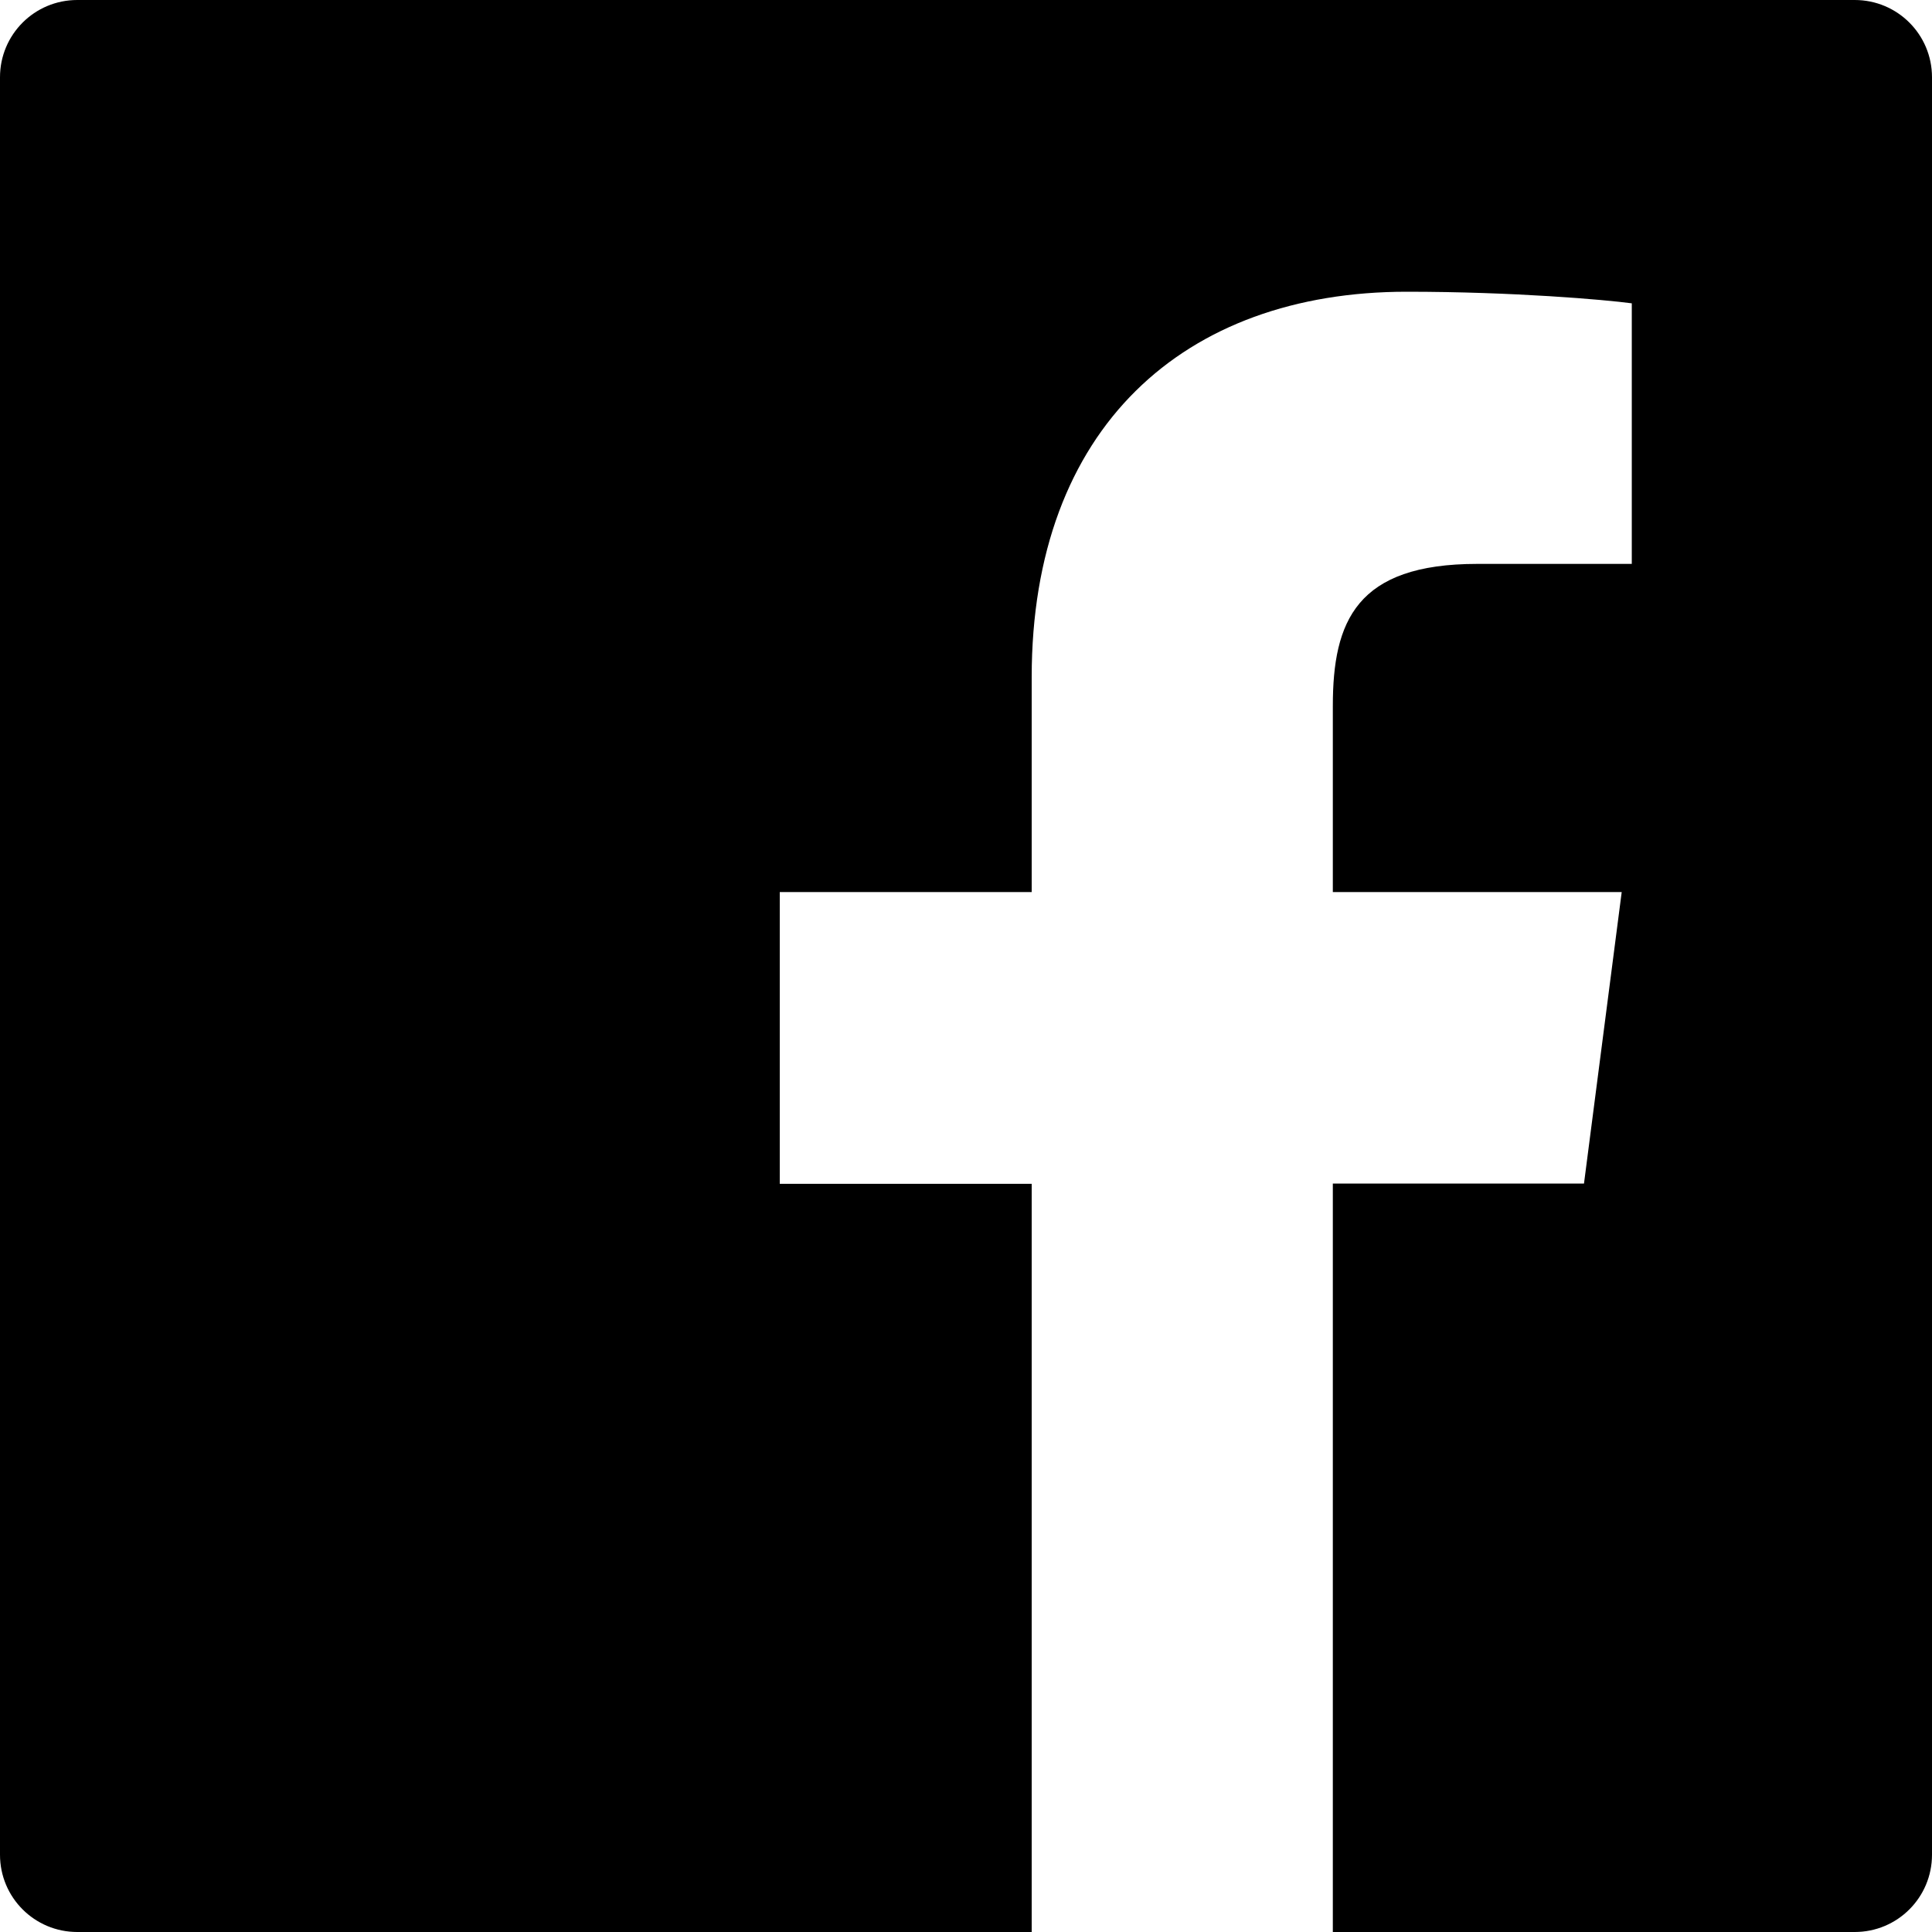
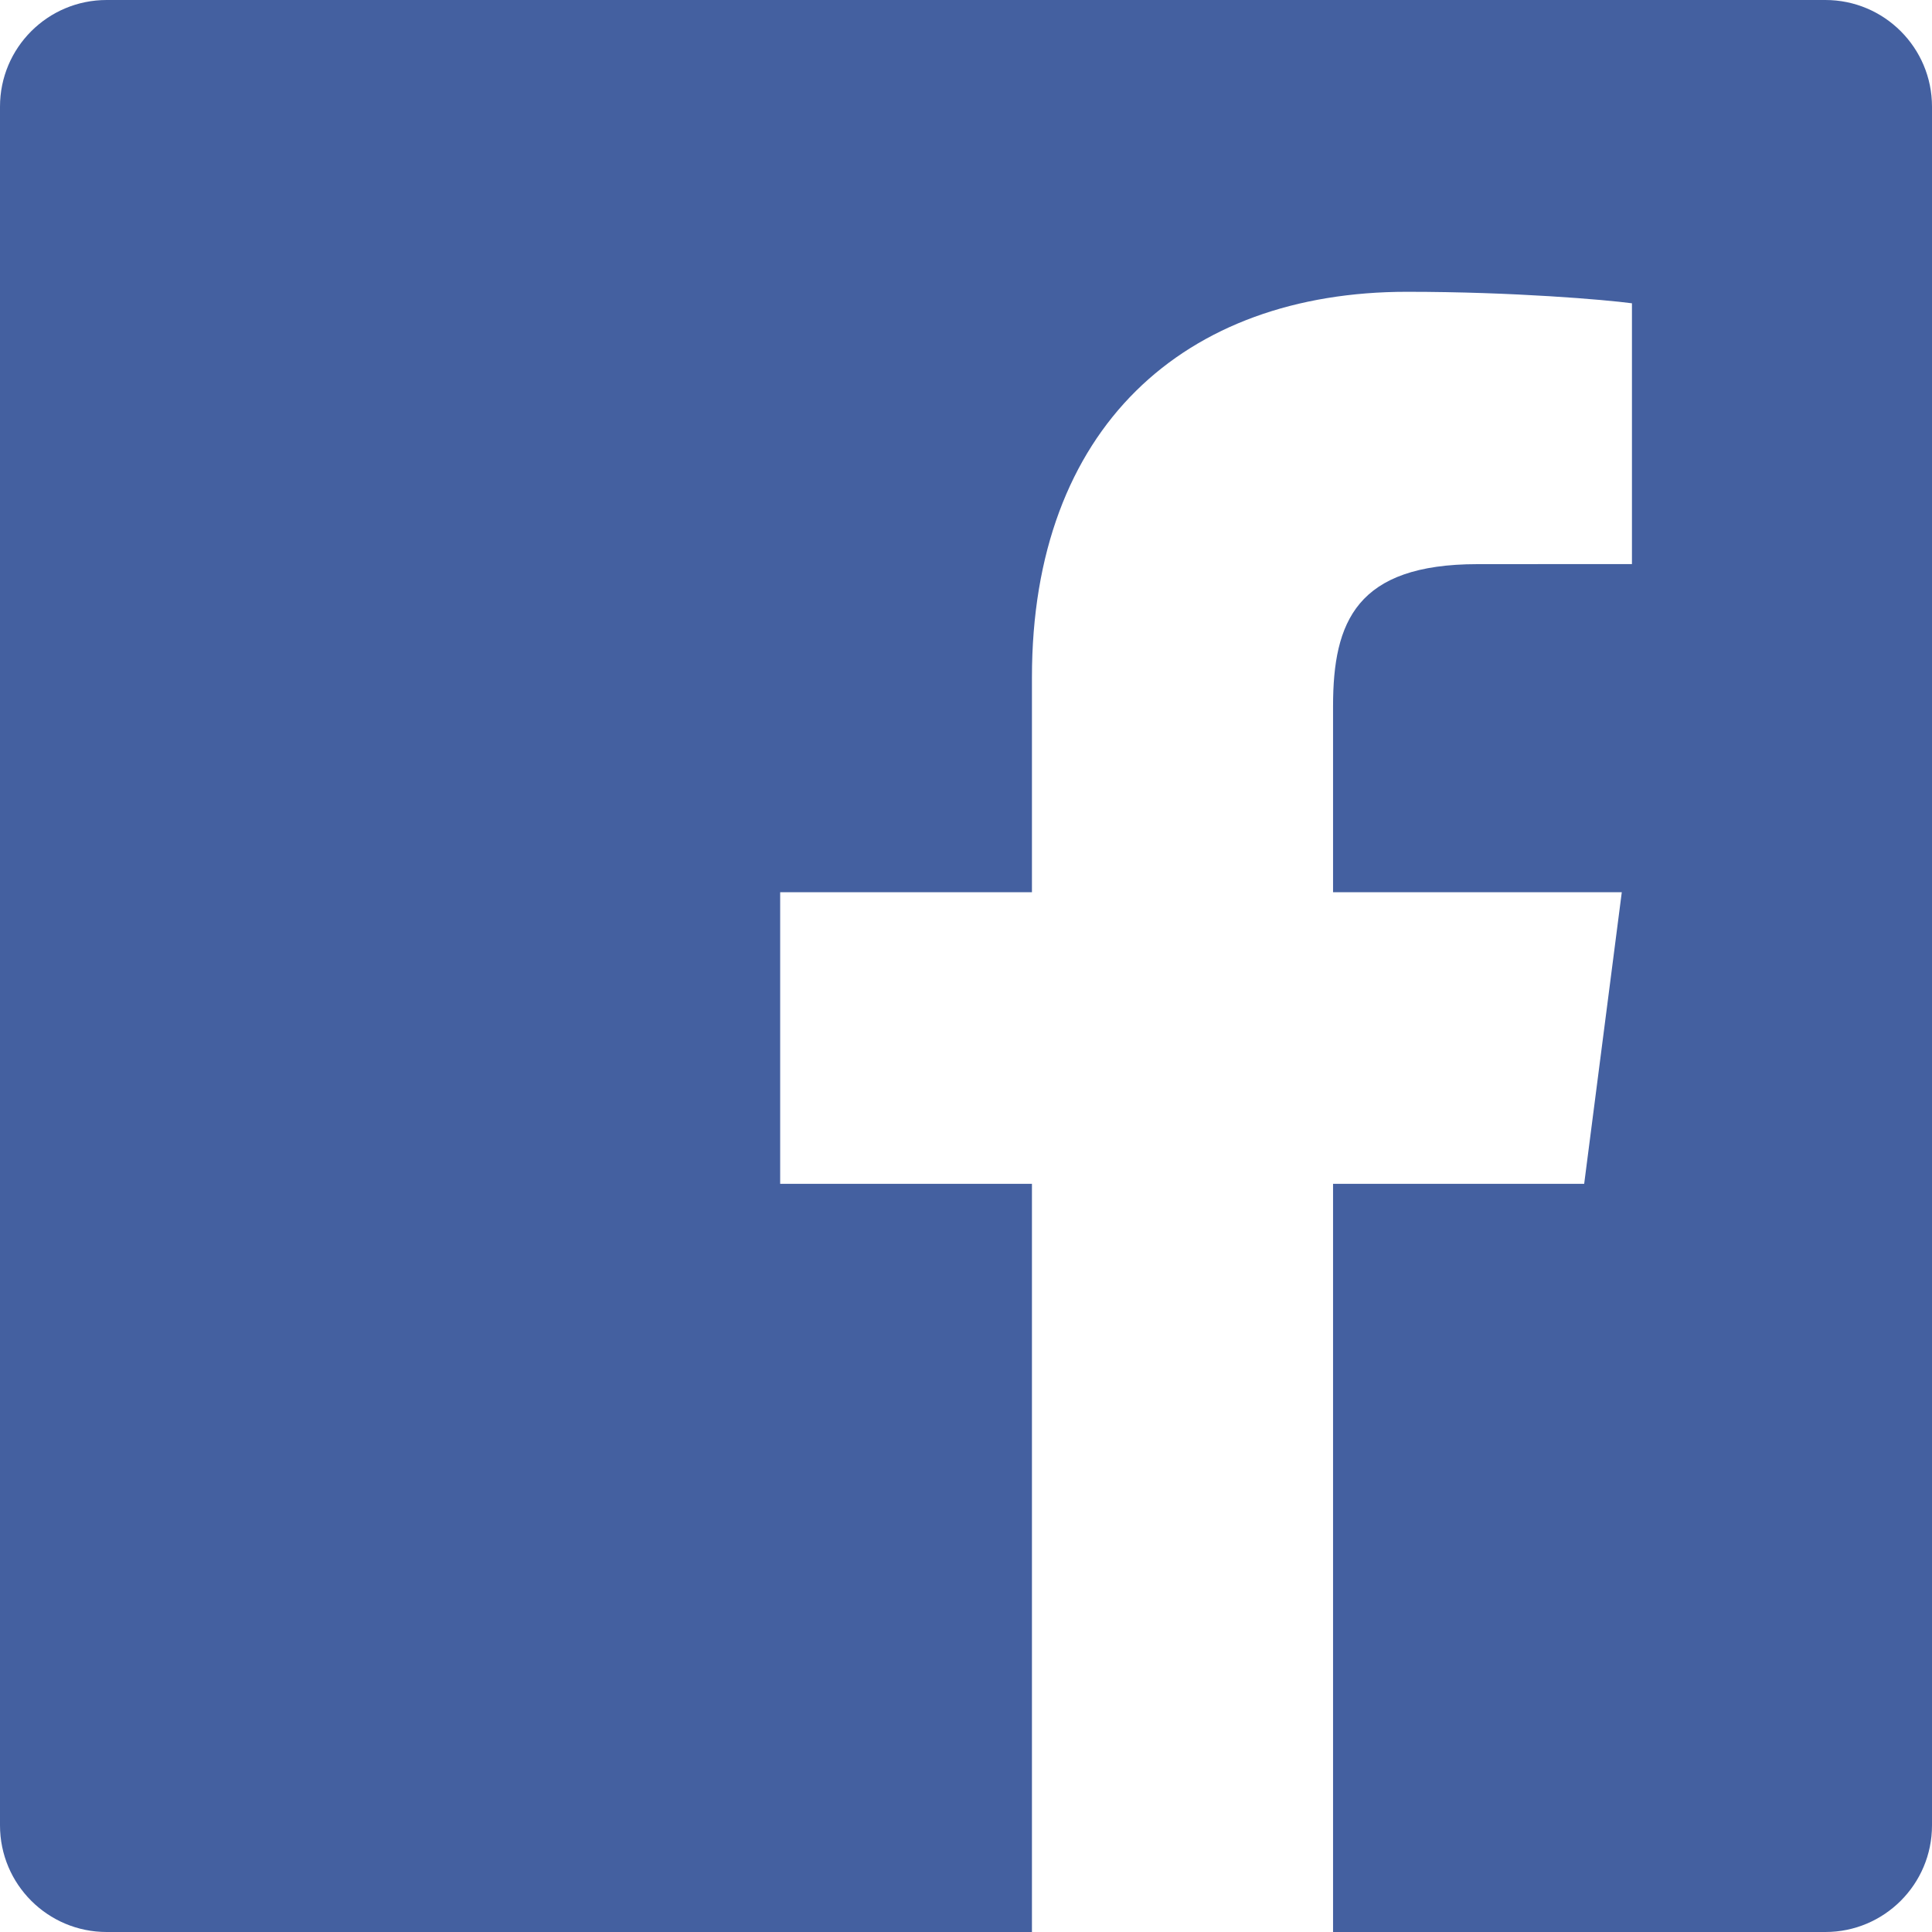
- <svg xmlns="http://www.w3.org/2000/svg" width="23" height="23" viewBox="0 0 23 23" fill="none">
-   <path d="M22.08 0H0.92C0.411 0 0 0.411 0 0.92V22.08C0 22.589 0.411 23 0.92 23H22.08C22.589 23 23 22.589 23 22.08V0.92C23 0.411 22.589 0 22.08 0ZM19.424 6.713H17.586C16.146 6.713 15.867 7.397 15.867 8.404V10.62H19.306L18.857 14.09H15.867V23H12.282V14.093H9.283V10.62H12.282V8.062C12.282 5.092 14.096 3.473 16.747 3.473C18.018 3.473 19.107 3.568 19.426 3.611V6.713H19.424Z" fill="black" />
+ <svg xmlns="http://www.w3.org/2000/svg" width="700" height="700" viewBox="0 0 700 700" fill="none">
+   <path fill-rule="evenodd" clip-rule="evenodd" d="M373.893 700H38.635C17.291 700 0 682.698 0 661.363V38.634C0 17.294 17.294 0 38.635 0H661.368C682.703 0 700 17.294 700 38.634V661.363C700 682.701 682.701 700 661.368 700H482.99V428.921H573.978L587.603 323.277H482.99V255.83C482.99 225.244 491.483 204.4 535.344 204.4L591.286 204.376V109.887C581.611 108.599 548.403 105.723 509.768 105.723C429.112 105.723 373.893 154.956 373.893 245.368V323.277H282.67V428.921H373.893V700Z" fill="#4460A0" />
</svg>
